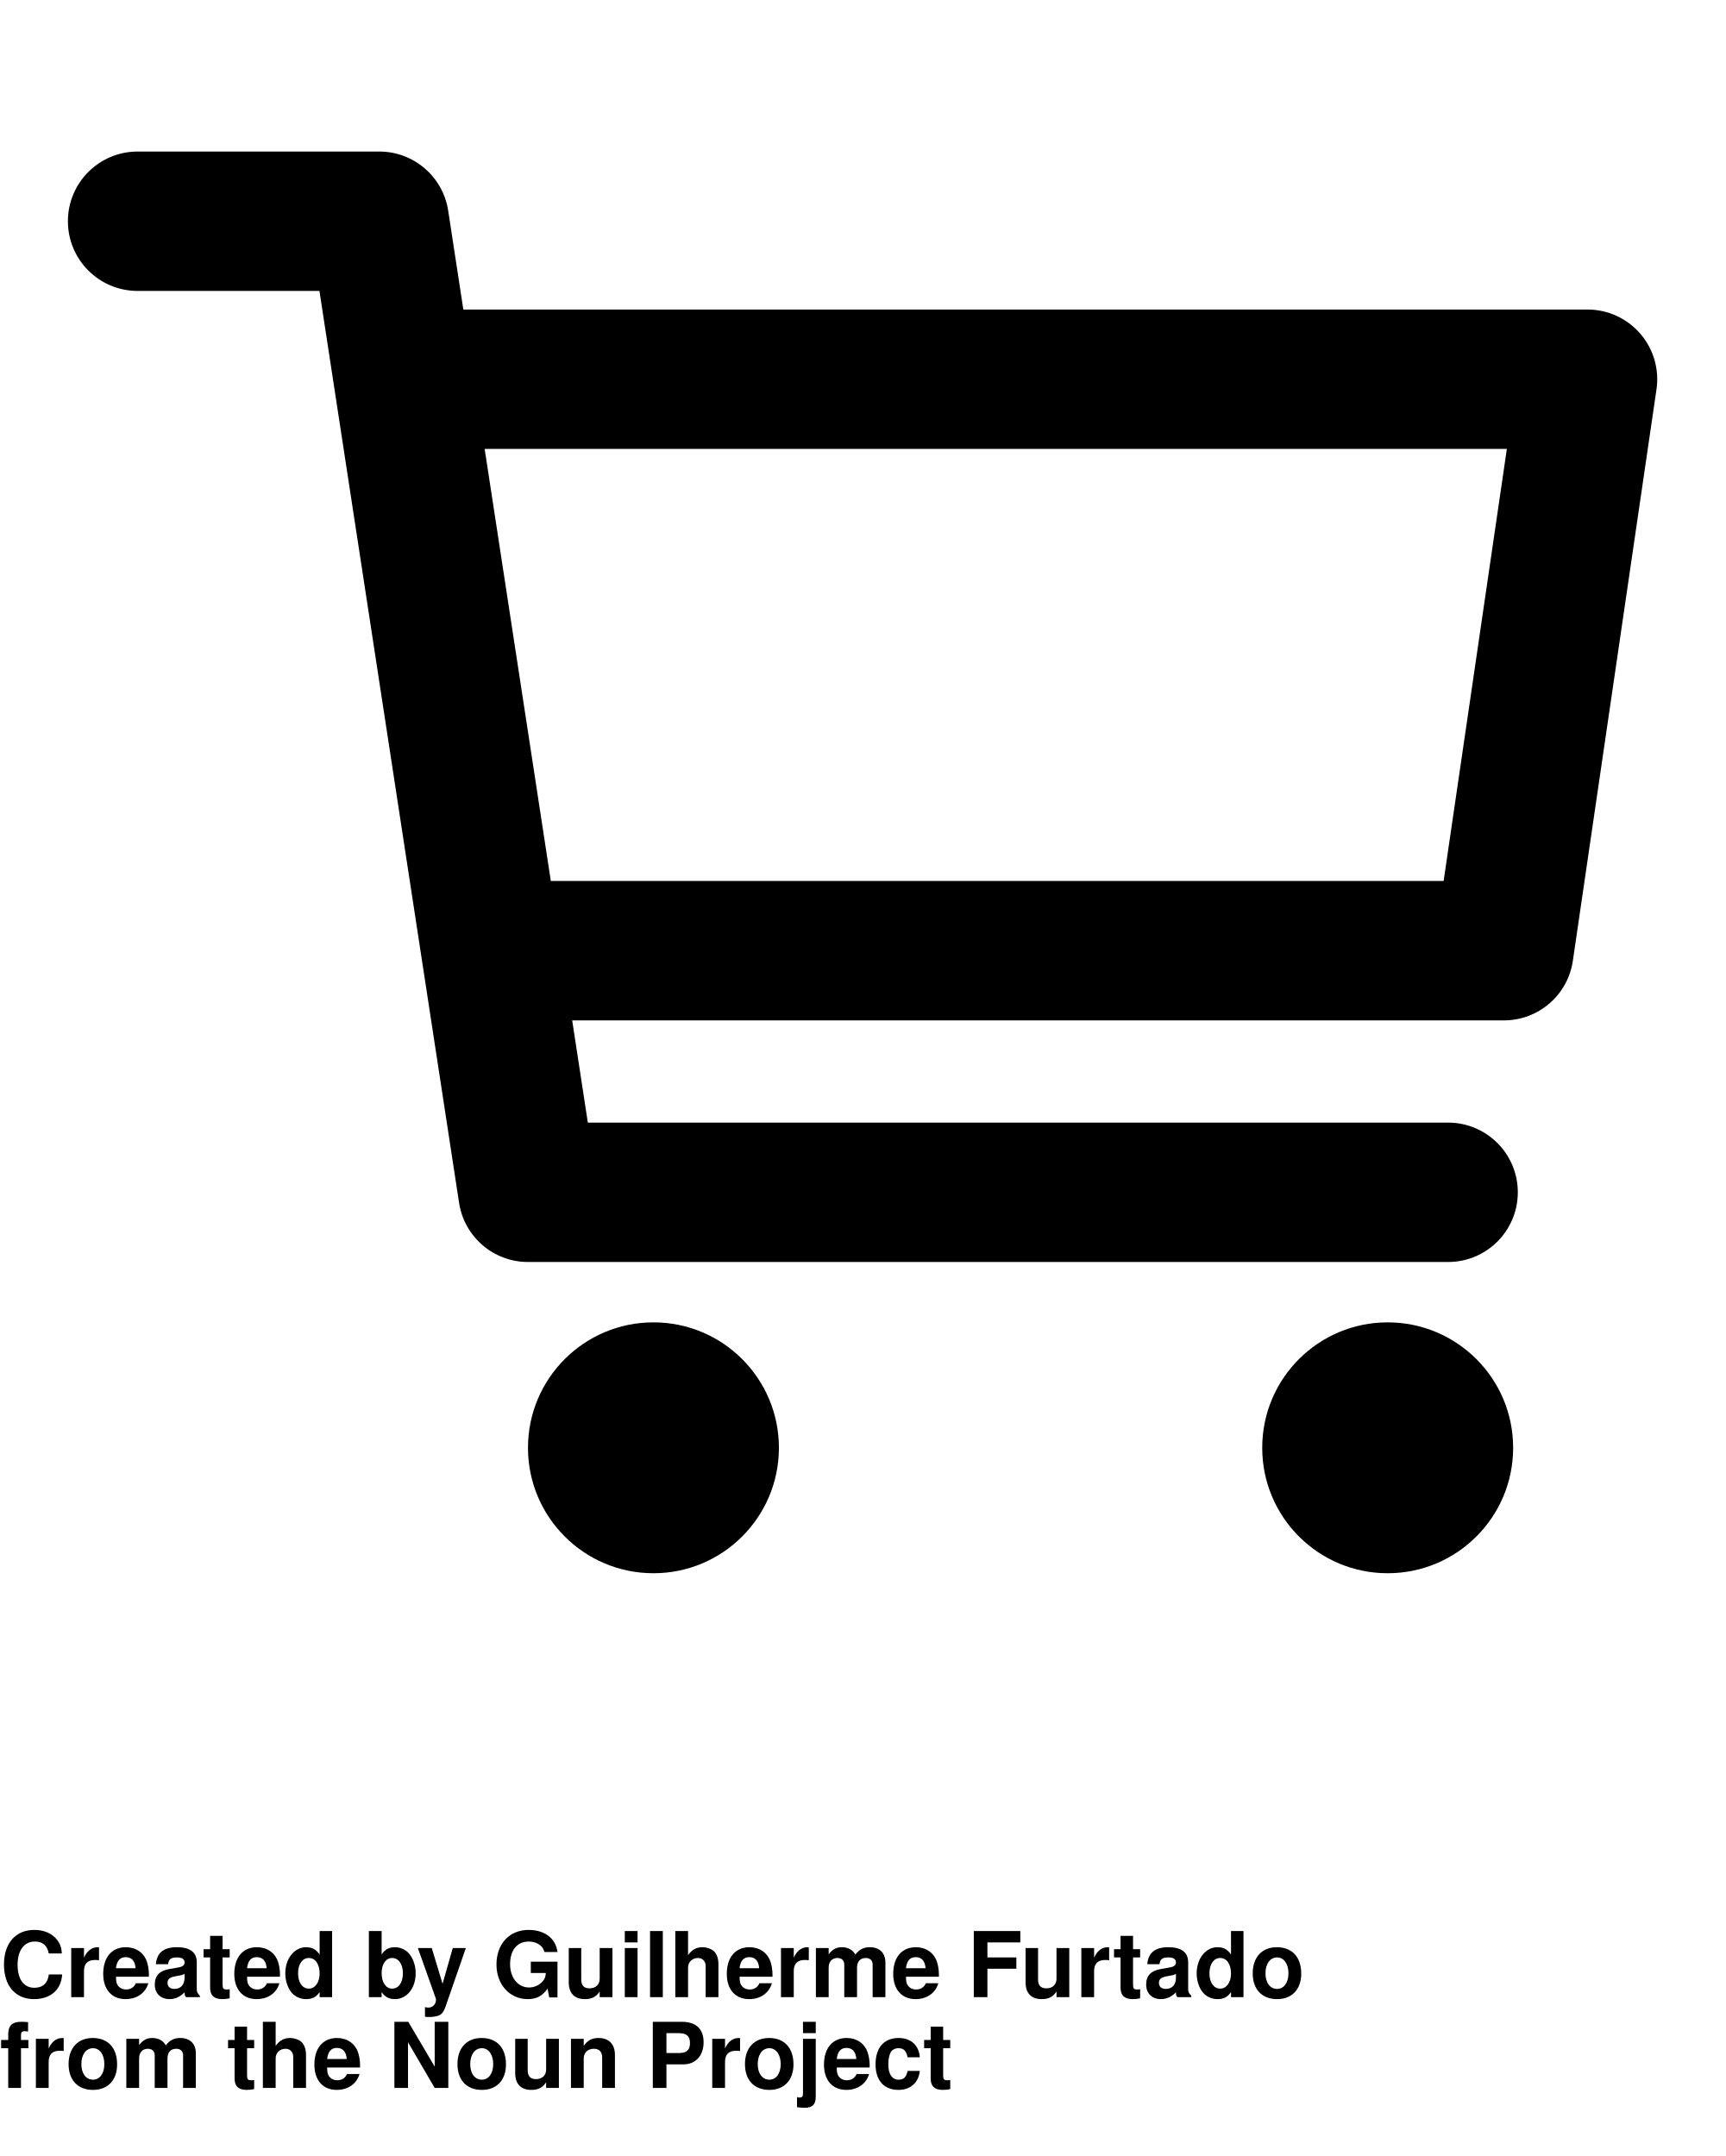
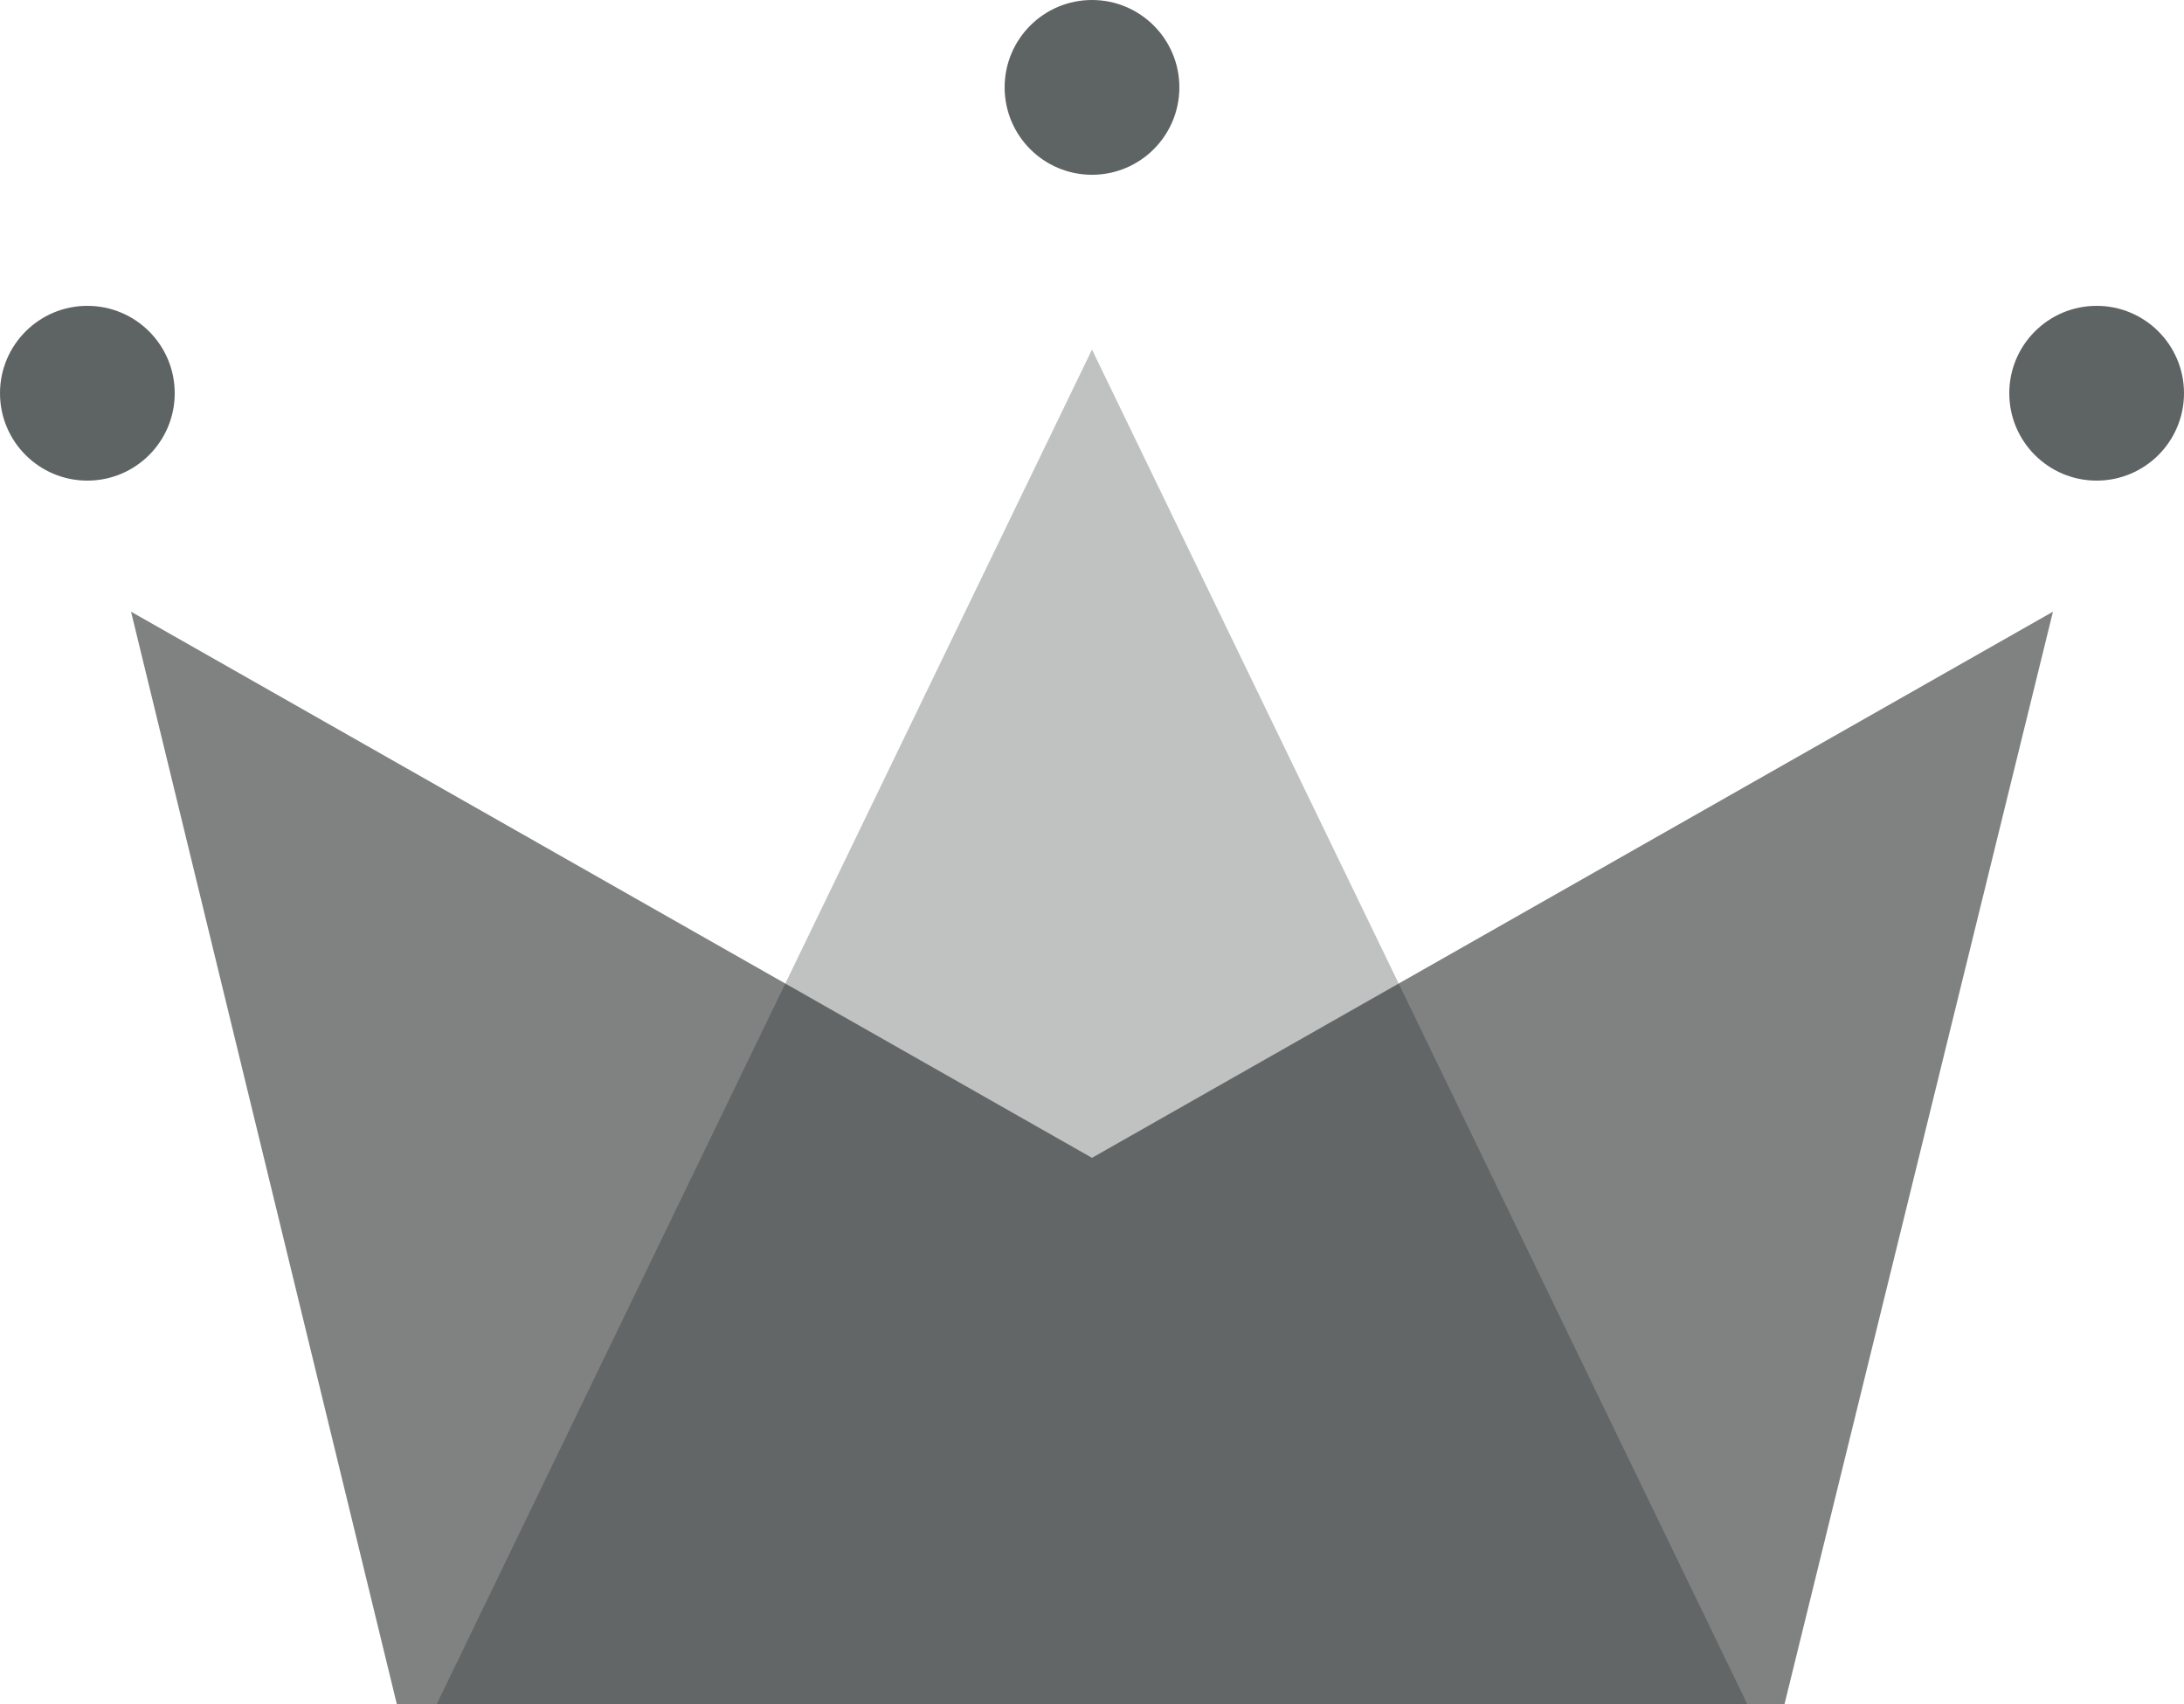
- <svg xmlns="http://www.w3.org/2000/svg" version="1.1" x="0px" y="0px" viewBox="0 0 95 118.75" enable-background="new 0 0 95 95" xml:space="preserve">
-   <g>
-     <path d="M87.421,17.048H25.515l-0.834-5.443c-0.287-1.874-1.898-3.258-3.794-3.258H7.579c-2.121,0-3.839,1.718-3.839,3.839   c0,2.12,1.718,3.838,3.839,3.838h10.012l2.915,19.041l2.737,17.879c0,0.001,0.001,0.002,0.001,0.003l2.037,13.305   c0.287,1.874,1.898,3.257,3.794,3.257h50.669c2.12,0,3.839-1.718,3.839-3.838s-1.719-3.839-3.839-3.839H32.371l-0.862-5.63h51.307   c1.905,0,3.522-1.397,3.798-3.283l4.606-31.476c0.161-1.103-0.165-2.222-0.894-3.066C89.596,17.534,88.536,17.048,87.421,17.048z    M79.498,48.524H30.333l-3.644-23.799H82.98L79.498,48.524z" />
-     <circle cx="35.984" cy="79.743" r="6.909" />
-     <circle cx="76.417" cy="79.743" r="6.909" />
+ <svg xmlns="http://www.w3.org/2000/svg" width="50px" height="39px" viewBox="0 0 50 39" version="1.1">
+   <g id="WiP" stroke="none" stroke-width="1" fill="none" fill-rule="evenodd">
+     <g id="Artboard" transform="translate(-90, -38)">
+       <g id="Group" transform="translate(90, 38)">
+         <polygon id="Rectangle" fill="#808282" points="3 14 25 26.5 47 14 40.855 39 9.084 39" />
+         <polygon id="Triangle" fill-opacity="0.263" fill="#101A1A" points="25 8 40 39 10 39" />
+         <circle id="Oval" fill="#5E6363" cx="2" cy="9" r="2" />
+         <circle id="Oval" fill="#5E6363" cx="25" cy="2" r="2" />
+         <circle id="Oval" fill="#5E6363" cx="48" cy="9" r="2" />
+       </g>
+     </g>
  </g>
-   <text x="0" y="110" fill="#000000" font-size="5px" font-weight="bold" font-family="'Helvetica Neue', Helvetica, Arial-Unicode, Arial, Sans-serif">Created by Guilherme Furtado</text>
-   <text x="0" y="115" fill="#000000" font-size="5px" font-weight="bold" font-family="'Helvetica Neue', Helvetica, Arial-Unicode, Arial, Sans-serif">from the Noun Project</text>
</svg>
